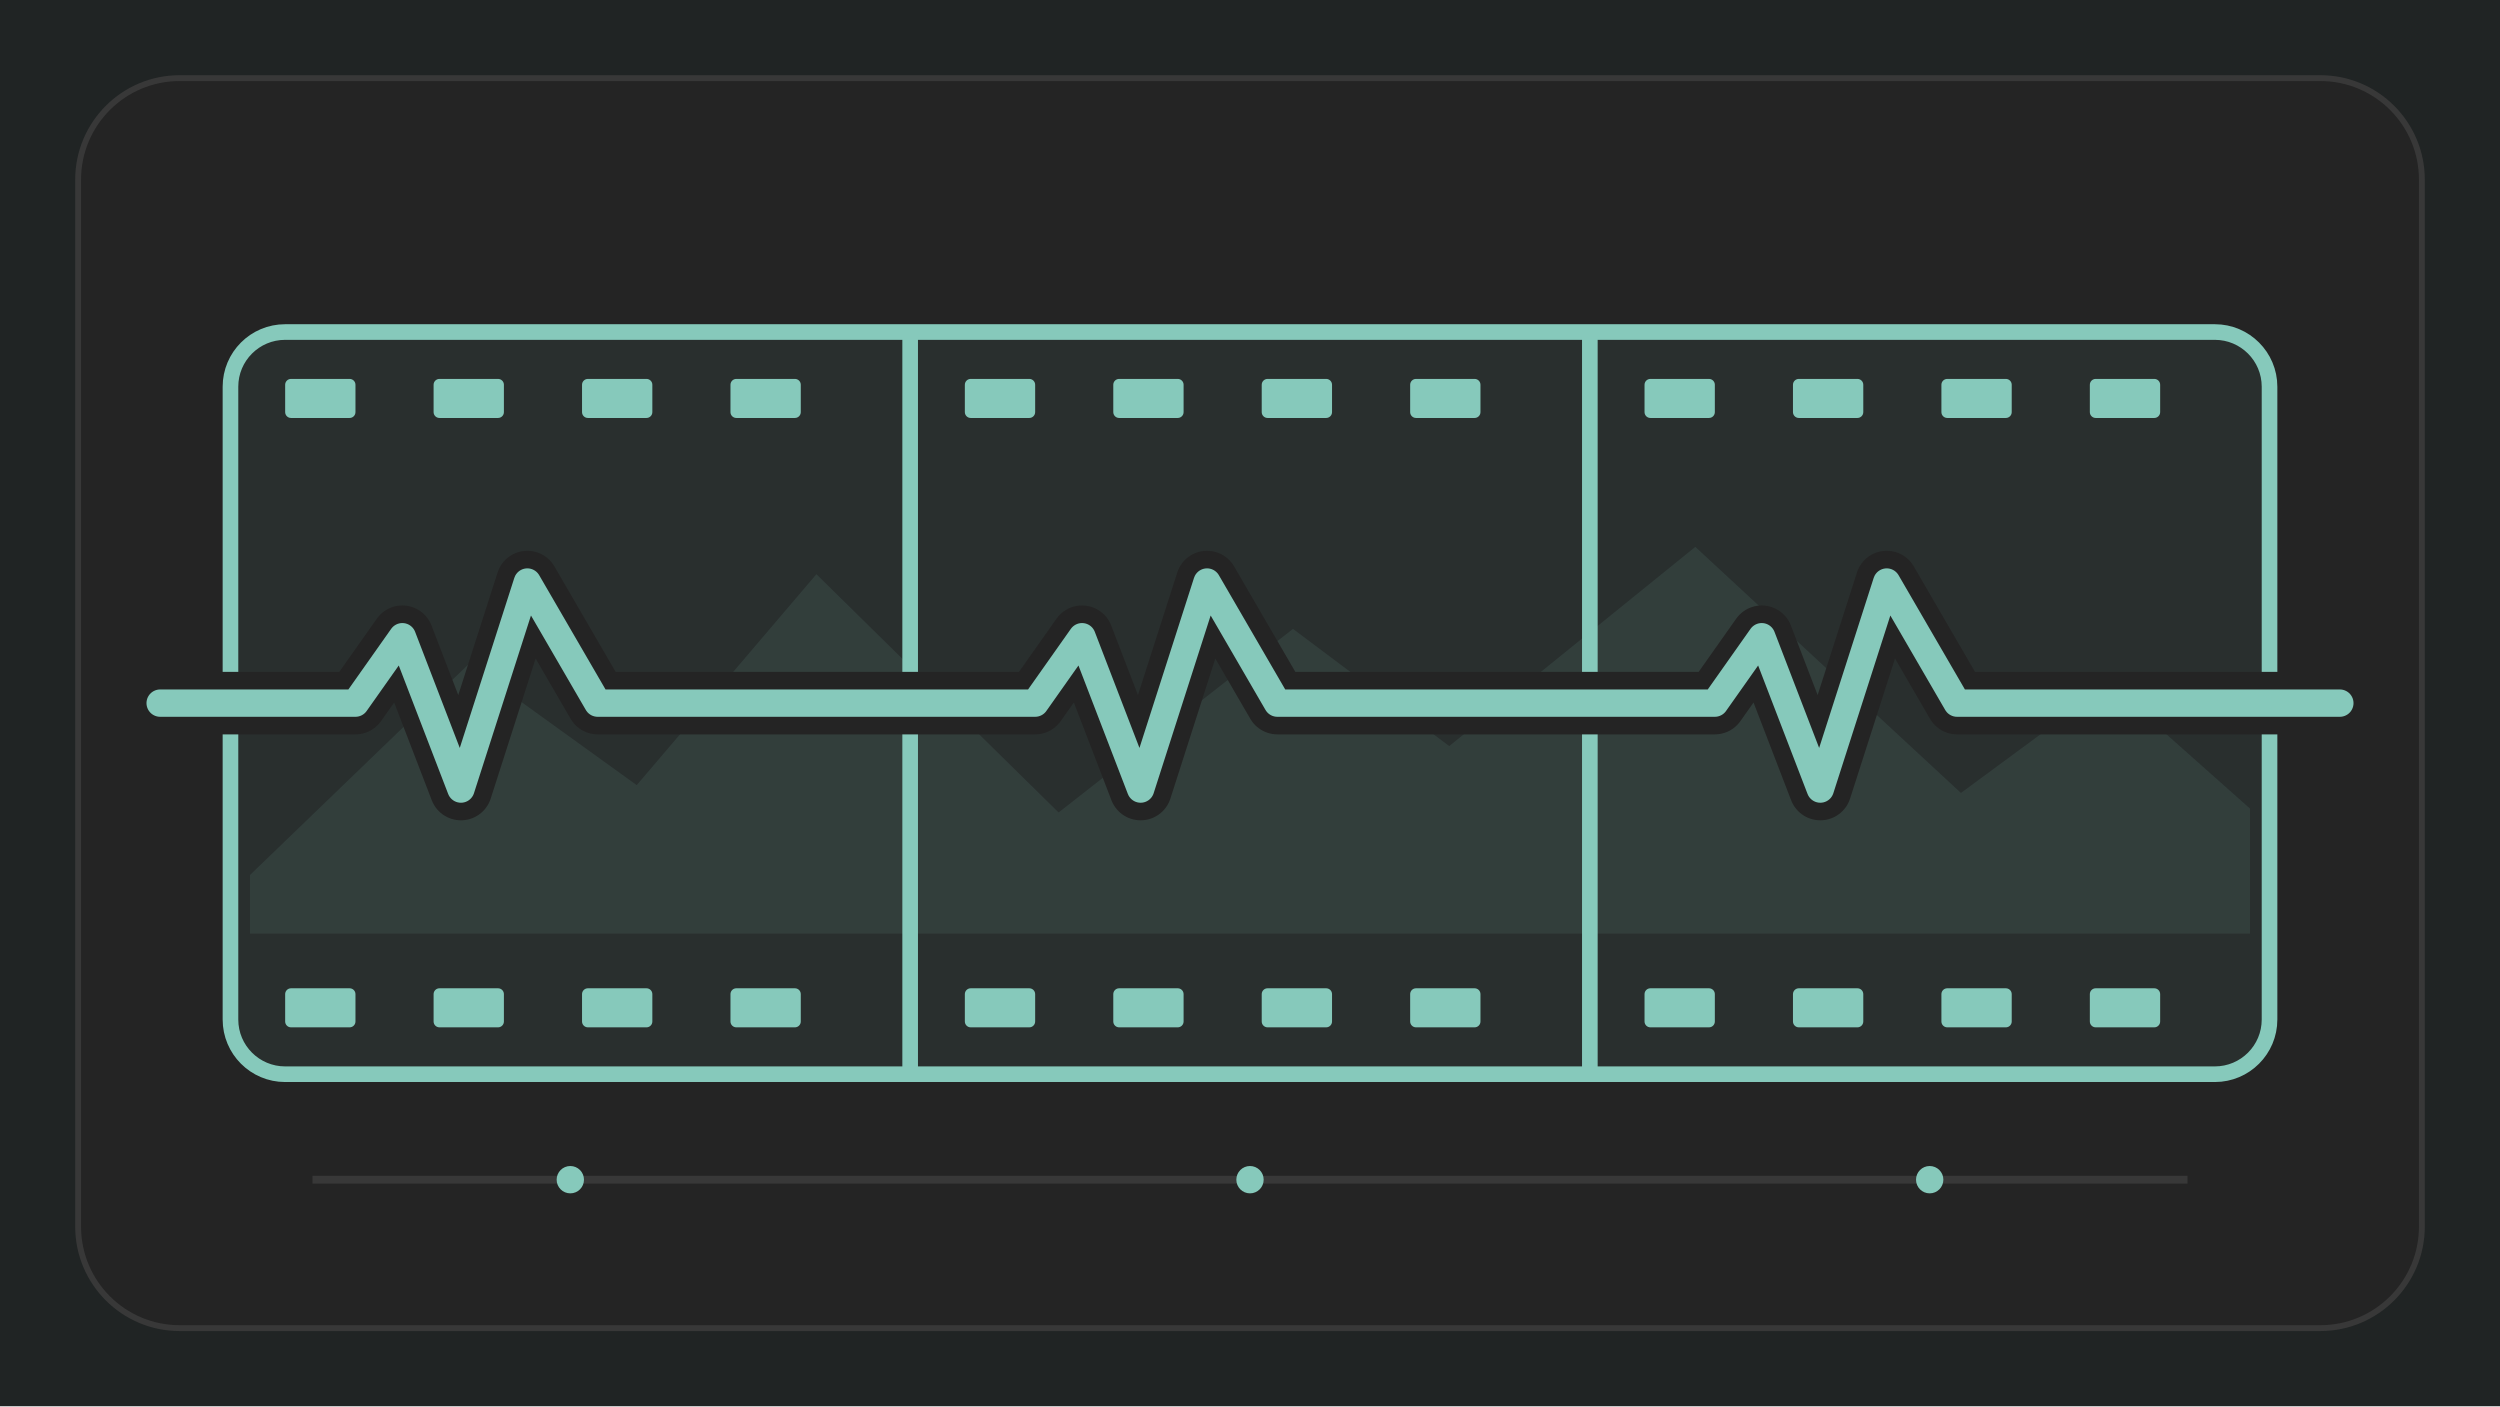
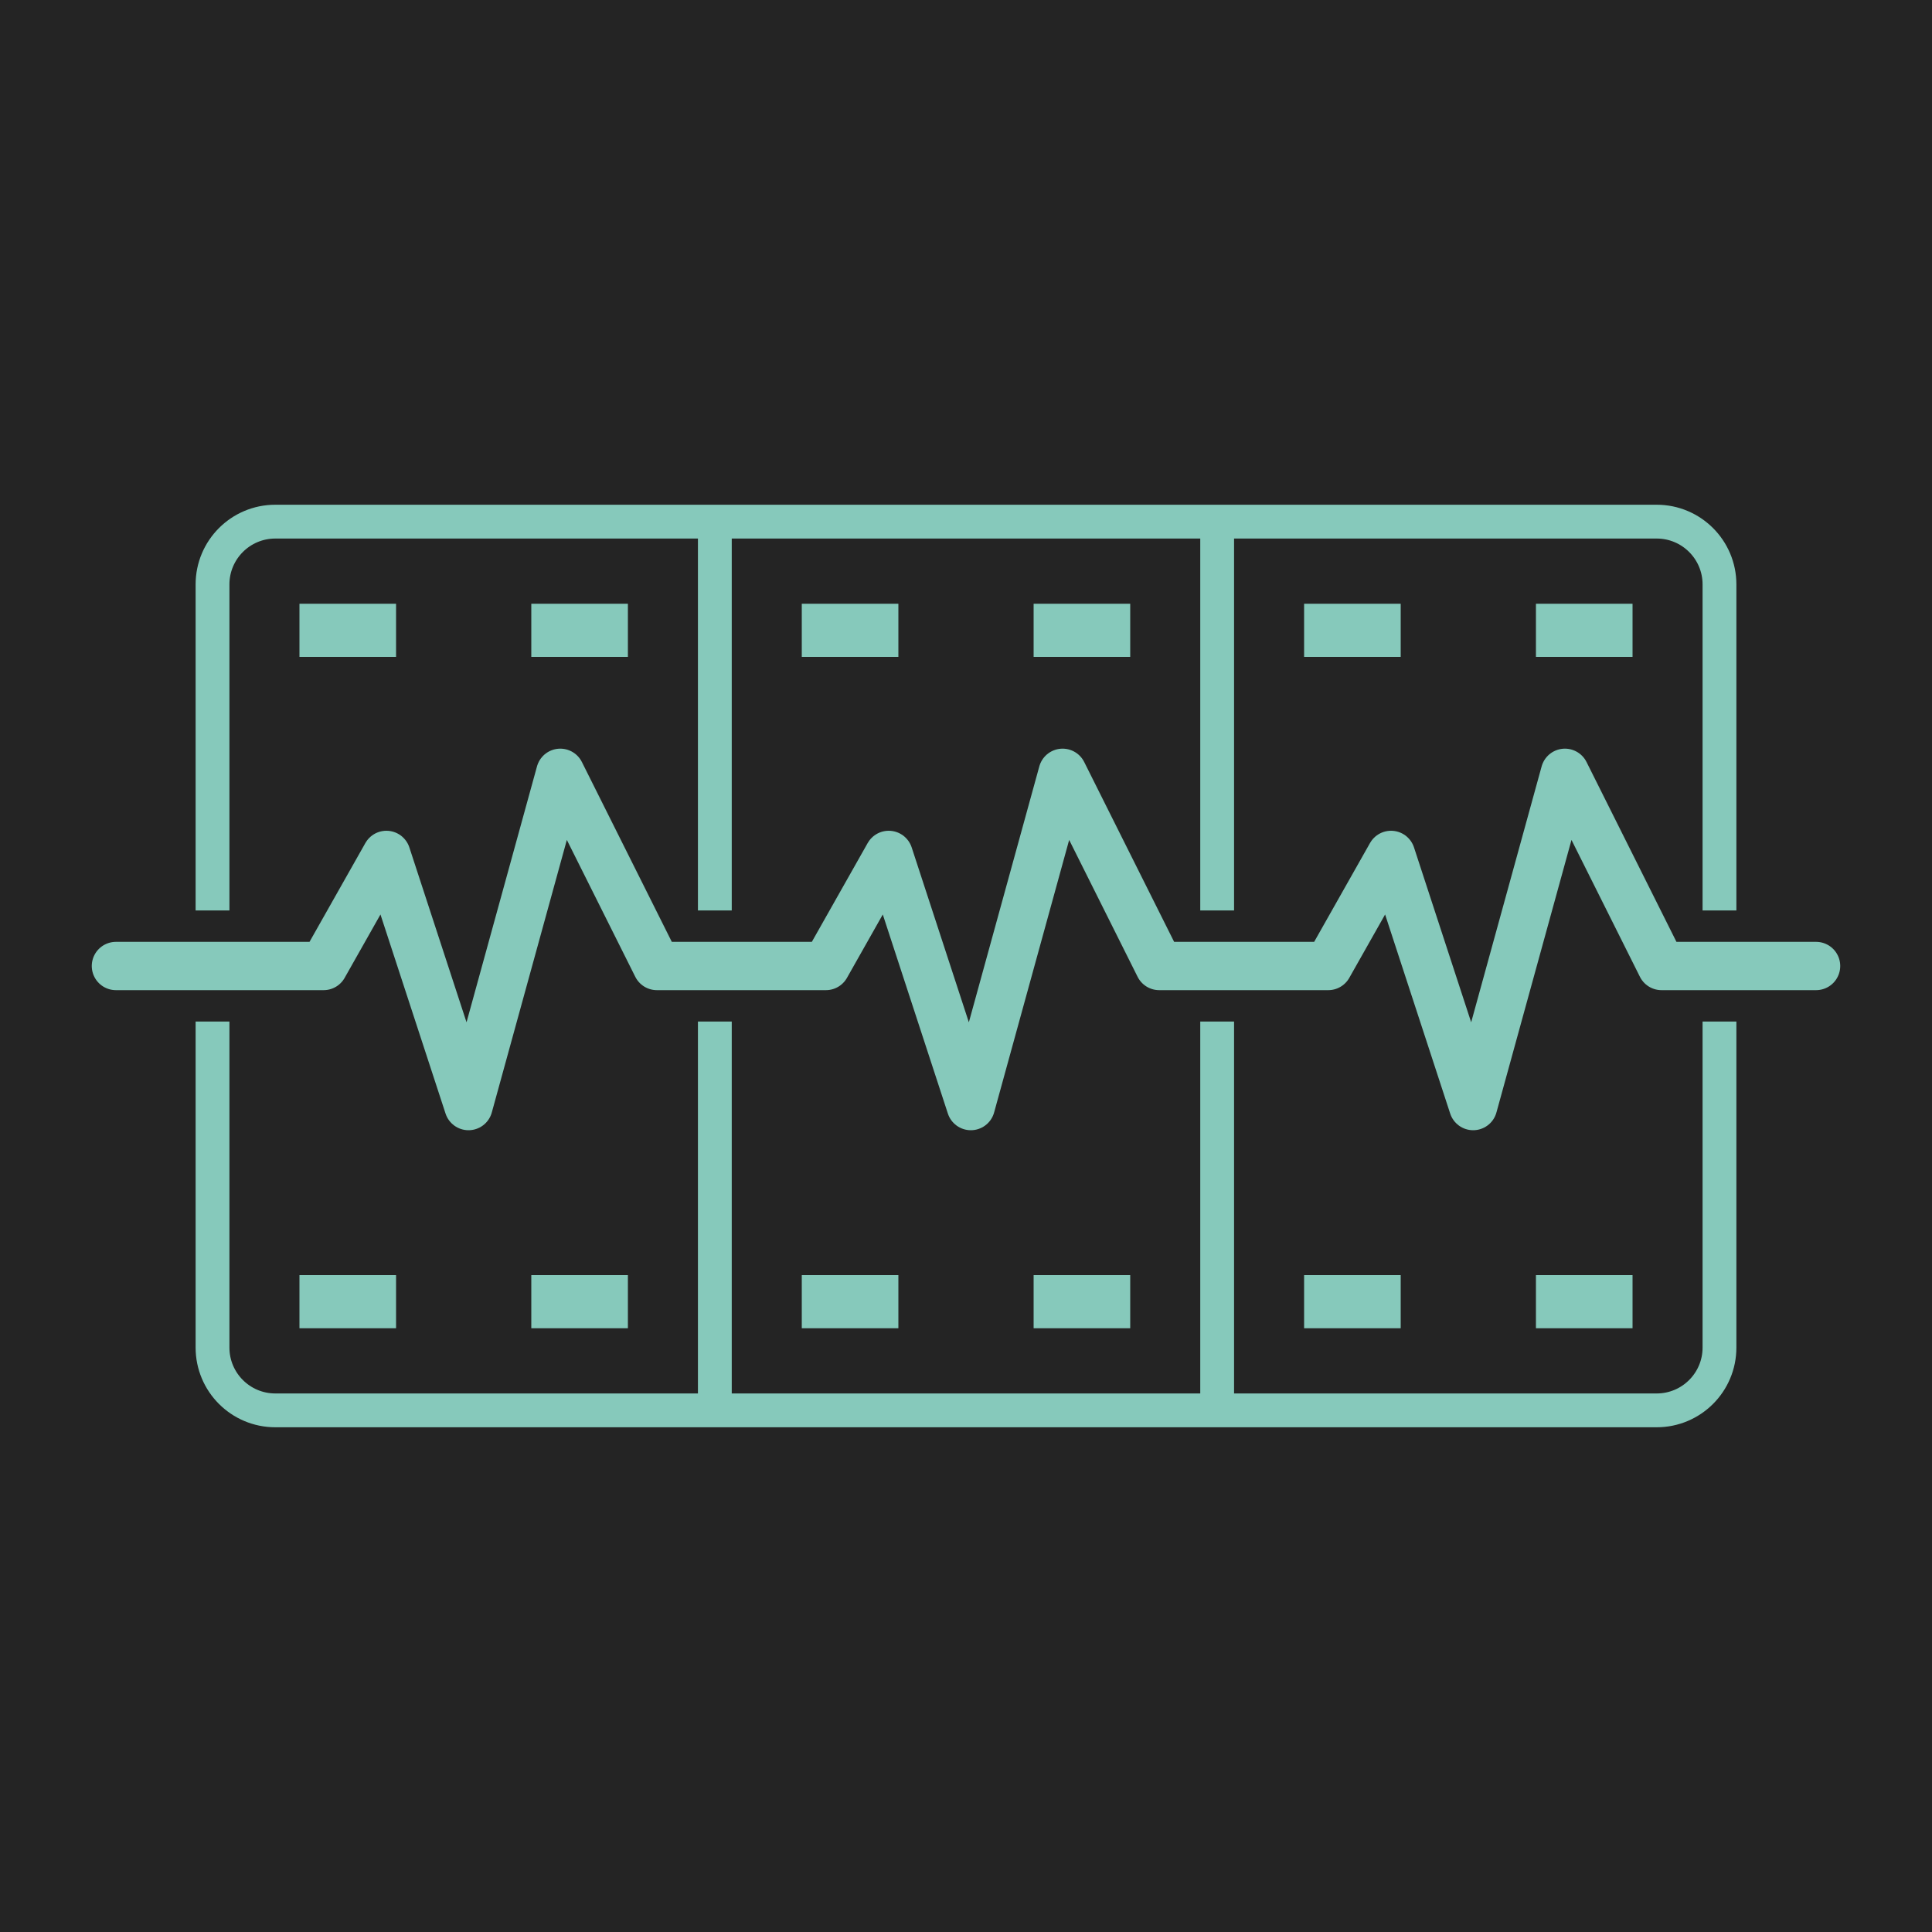
- <svg xmlns="http://www.w3.org/2000/svg" width="1280" height="720" viewBox="0 0 1280 720">
-   <rect width="1280" height="720" fill="#202424" />
-   <rect x="40" y="40" width="1200" height="640" rx="52" fill="#242424" stroke="#383838" stroke-width="3" />
-   <rect x="118" y="170" width="1044" height="380" rx="28" fill="#292F2E" stroke="#86C9BB" stroke-width="8" />
-   <path d="M466 170V550 M814 170V550" stroke="#86C9BB" stroke-width="8" />
-   <rect x="146" y="194" width="36" height="20" rx="3" fill="#86C9BB" />
-   <rect x="146" y="506" width="36" height="20" rx="3" fill="#86C9BB" />
-   <rect x="222" y="194" width="36" height="20" rx="3" fill="#86C9BB" />
-   <rect x="222" y="506" width="36" height="20" rx="3" fill="#86C9BB" />
-   <rect x="298" y="194" width="36" height="20" rx="3" fill="#86C9BB" />
-   <rect x="298" y="506" width="36" height="20" rx="3" fill="#86C9BB" />
-   <rect x="374" y="194" width="36" height="20" rx="3" fill="#86C9BB" />
-   <rect x="374" y="506" width="36" height="20" rx="3" fill="#86C9BB" />
-   <rect x="494" y="194" width="36" height="20" rx="3" fill="#86C9BB" />
-   <rect x="494" y="506" width="36" height="20" rx="3" fill="#86C9BB" />
-   <rect x="570" y="194" width="36" height="20" rx="3" fill="#86C9BB" />
-   <rect x="570" y="506" width="36" height="20" rx="3" fill="#86C9BB" />
-   <rect x="646" y="194" width="36" height="20" rx="3" fill="#86C9BB" />
-   <rect x="646" y="506" width="36" height="20" rx="3" fill="#86C9BB" />
-   <rect x="722" y="194" width="36" height="20" rx="3" fill="#86C9BB" />
-   <rect x="722" y="506" width="36" height="20" rx="3" fill="#86C9BB" />
-   <rect x="842" y="194" width="36" height="20" rx="3" fill="#86C9BB" />
-   <rect x="842" y="506" width="36" height="20" rx="3" fill="#86C9BB" />
-   <rect x="918" y="194" width="36" height="20" rx="3" fill="#86C9BB" />
-   <rect x="918" y="506" width="36" height="20" rx="3" fill="#86C9BB" />
-   <rect x="994" y="194" width="36" height="20" rx="3" fill="#86C9BB" />
-   <rect x="994" y="506" width="36" height="20" rx="3" fill="#86C9BB" />
-   <rect x="1070" y="194" width="36" height="20" rx="3" fill="#86C9BB" />
-   <rect x="1070" y="506" width="36" height="20" rx="3" fill="#86C9BB" />
-   <path d="M128 448L240 340L326 402L418 294L542 416L662 322L742 382L868 280L1004 406L1080 350L1152 414V478H128Z" fill="#86C9BB" opacity=".10" />
-   <path d="M82 360H182L206 326L236 404L270 298L306 360H530L554 326L584 404L618 298L654 360H878L902 326L932 404L966 298L1002 360H1198" fill="none" stroke="#242424" stroke-width="32" stroke-linejoin="round" />
-   <path d="M82 360H182L206 326L236 404L270 298L306 360H530L554 326L584 404L618 298L654 360H878L902 326L932 404L966 298L1002 360H1198" fill="none" stroke="#86C9BB" stroke-width="14" stroke-linecap="round" stroke-linejoin="round" />
-   <path d="M160 604H1120" stroke="#383838" stroke-width="4" />
+ <svg xmlns="http://www.w3.org/2000/svg" width="1024" height="1024" viewBox="0 0 400 400" role="img" aria-labelledby="title desc">
+   <rect width="400" height="400" fill="#242424" />
+   <g fill="none" stroke="#86C9BB" stroke-width="7" stroke-linejoin="round">
+     <rect x="44" y="108" width="312" height="184" rx="13" />
+     <path d="M148 108V292 M252 108V292" />
+   </g>
  <g fill="#86C9BB">
-     <circle cx="292" cy="604" r="7" />
-     <circle cx="640" cy="604" r="7" />
-     <circle cx="988" cy="604" r="7" />
+     <path d="M62 125h20v11H62z M110 125h20v11h-20z M166 125h20v11h-20z M214 125h20v11h-20z M270 125h20v11h-20z M318 125h20v11h-20z M62 264h20v11H62z M110 264h20v11h-20z M166 264h20v11h-20z M214 264h20v11h-20z M270 264h20v11h-20z M318 264h20v11h-20z" />
  </g>
+   <path d="M24 200H67L80 177L97 229L116 160L136 200H171L184 177L201 229L220 160L240 200H275L288 177L305 229L324 160L344 200H376" fill="none" stroke="#242424" stroke-width="23" stroke-linejoin="round" />
+   <path d="M24 200H67L80 177L97 229L116 160L136 200H171L184 177L201 229L220 160L240 200H275L288 177L305 229L324 160L344 200H376" fill="none" stroke="#86C9BB" stroke-width="10" stroke-linecap="round" stroke-linejoin="round" />
</svg>
